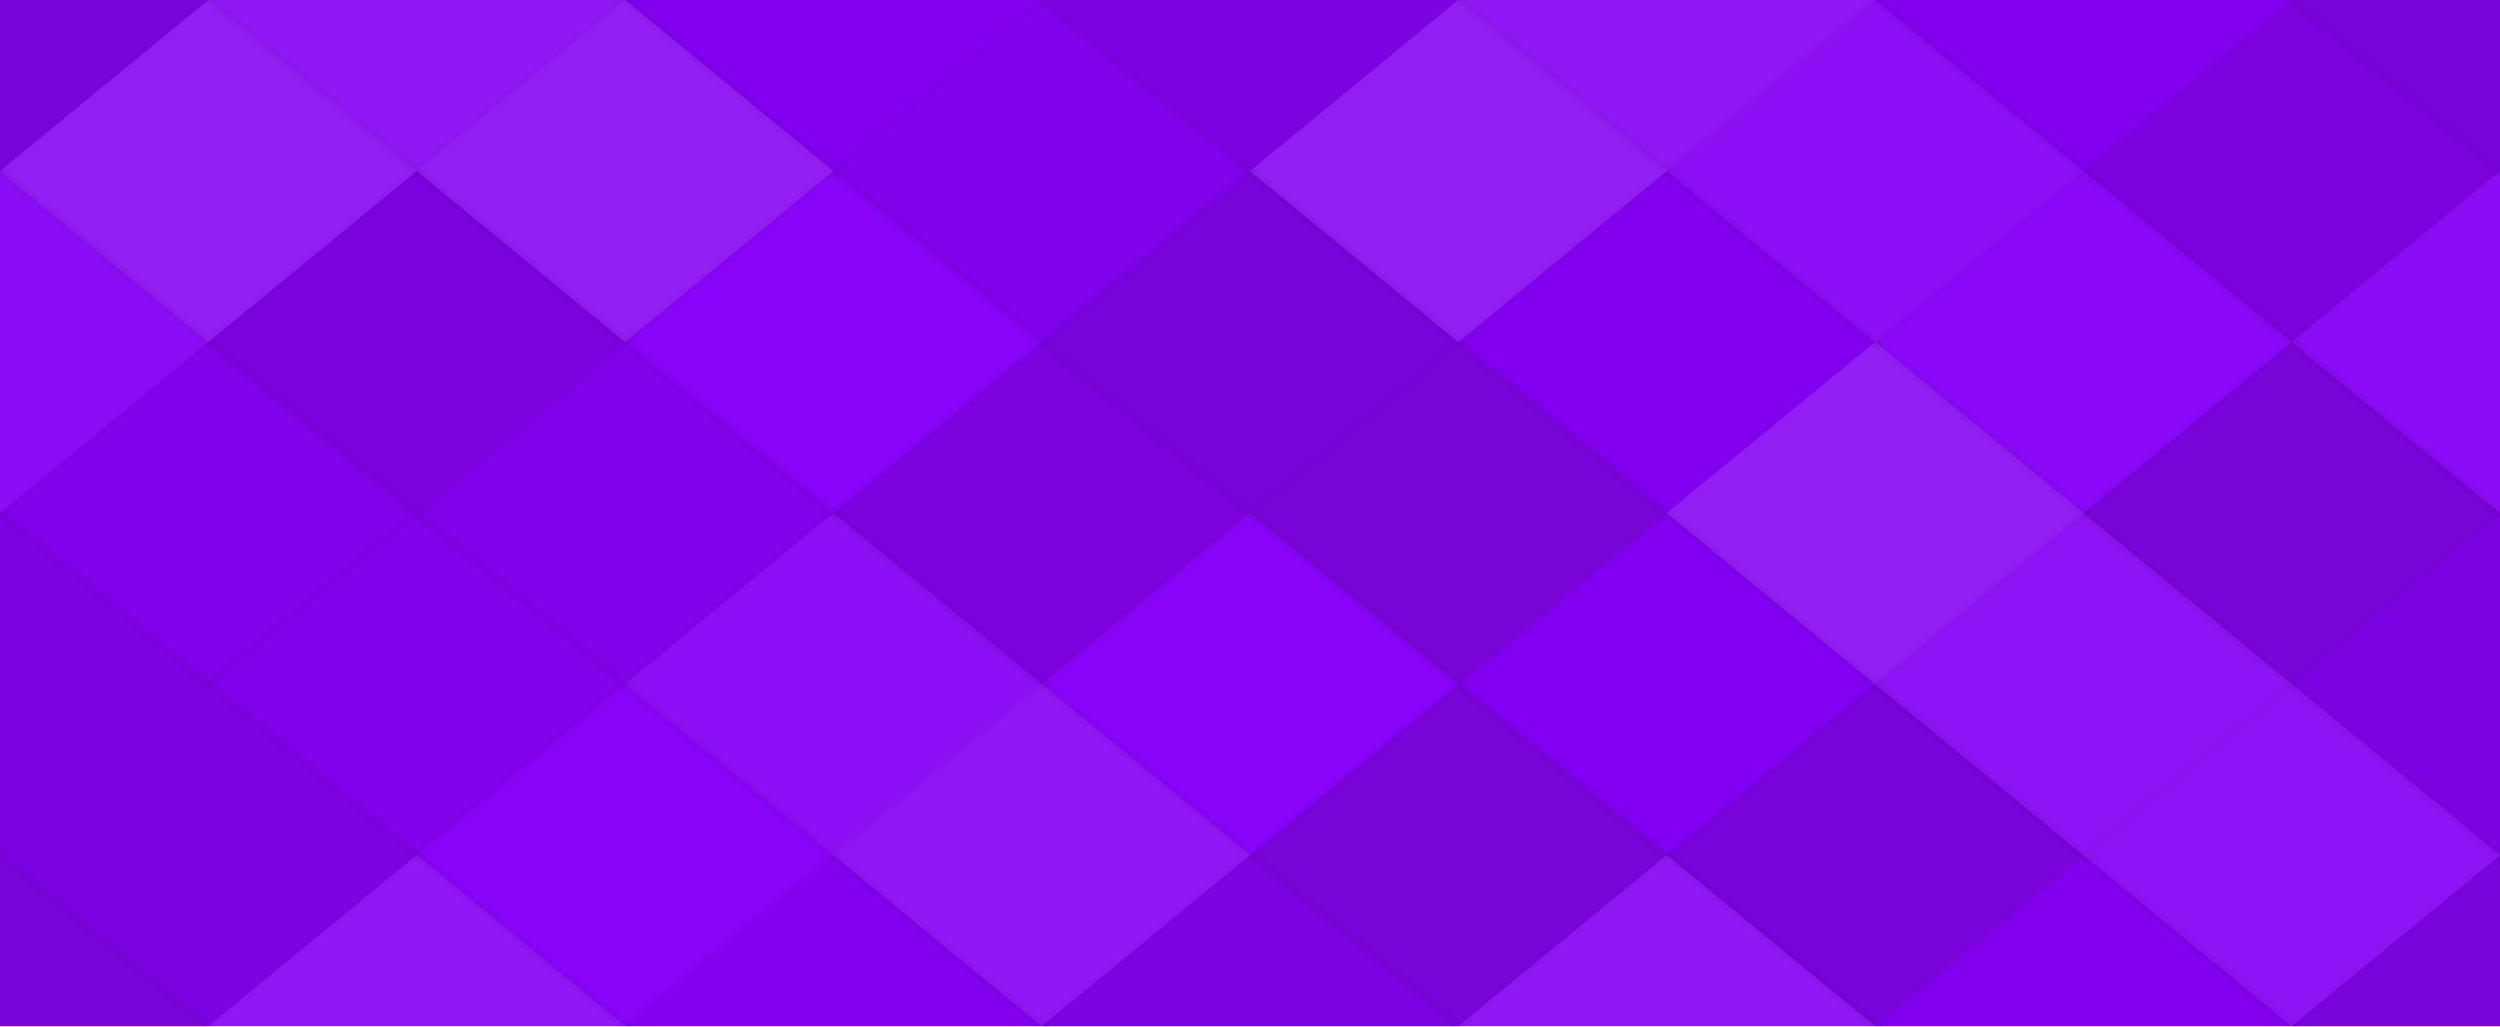
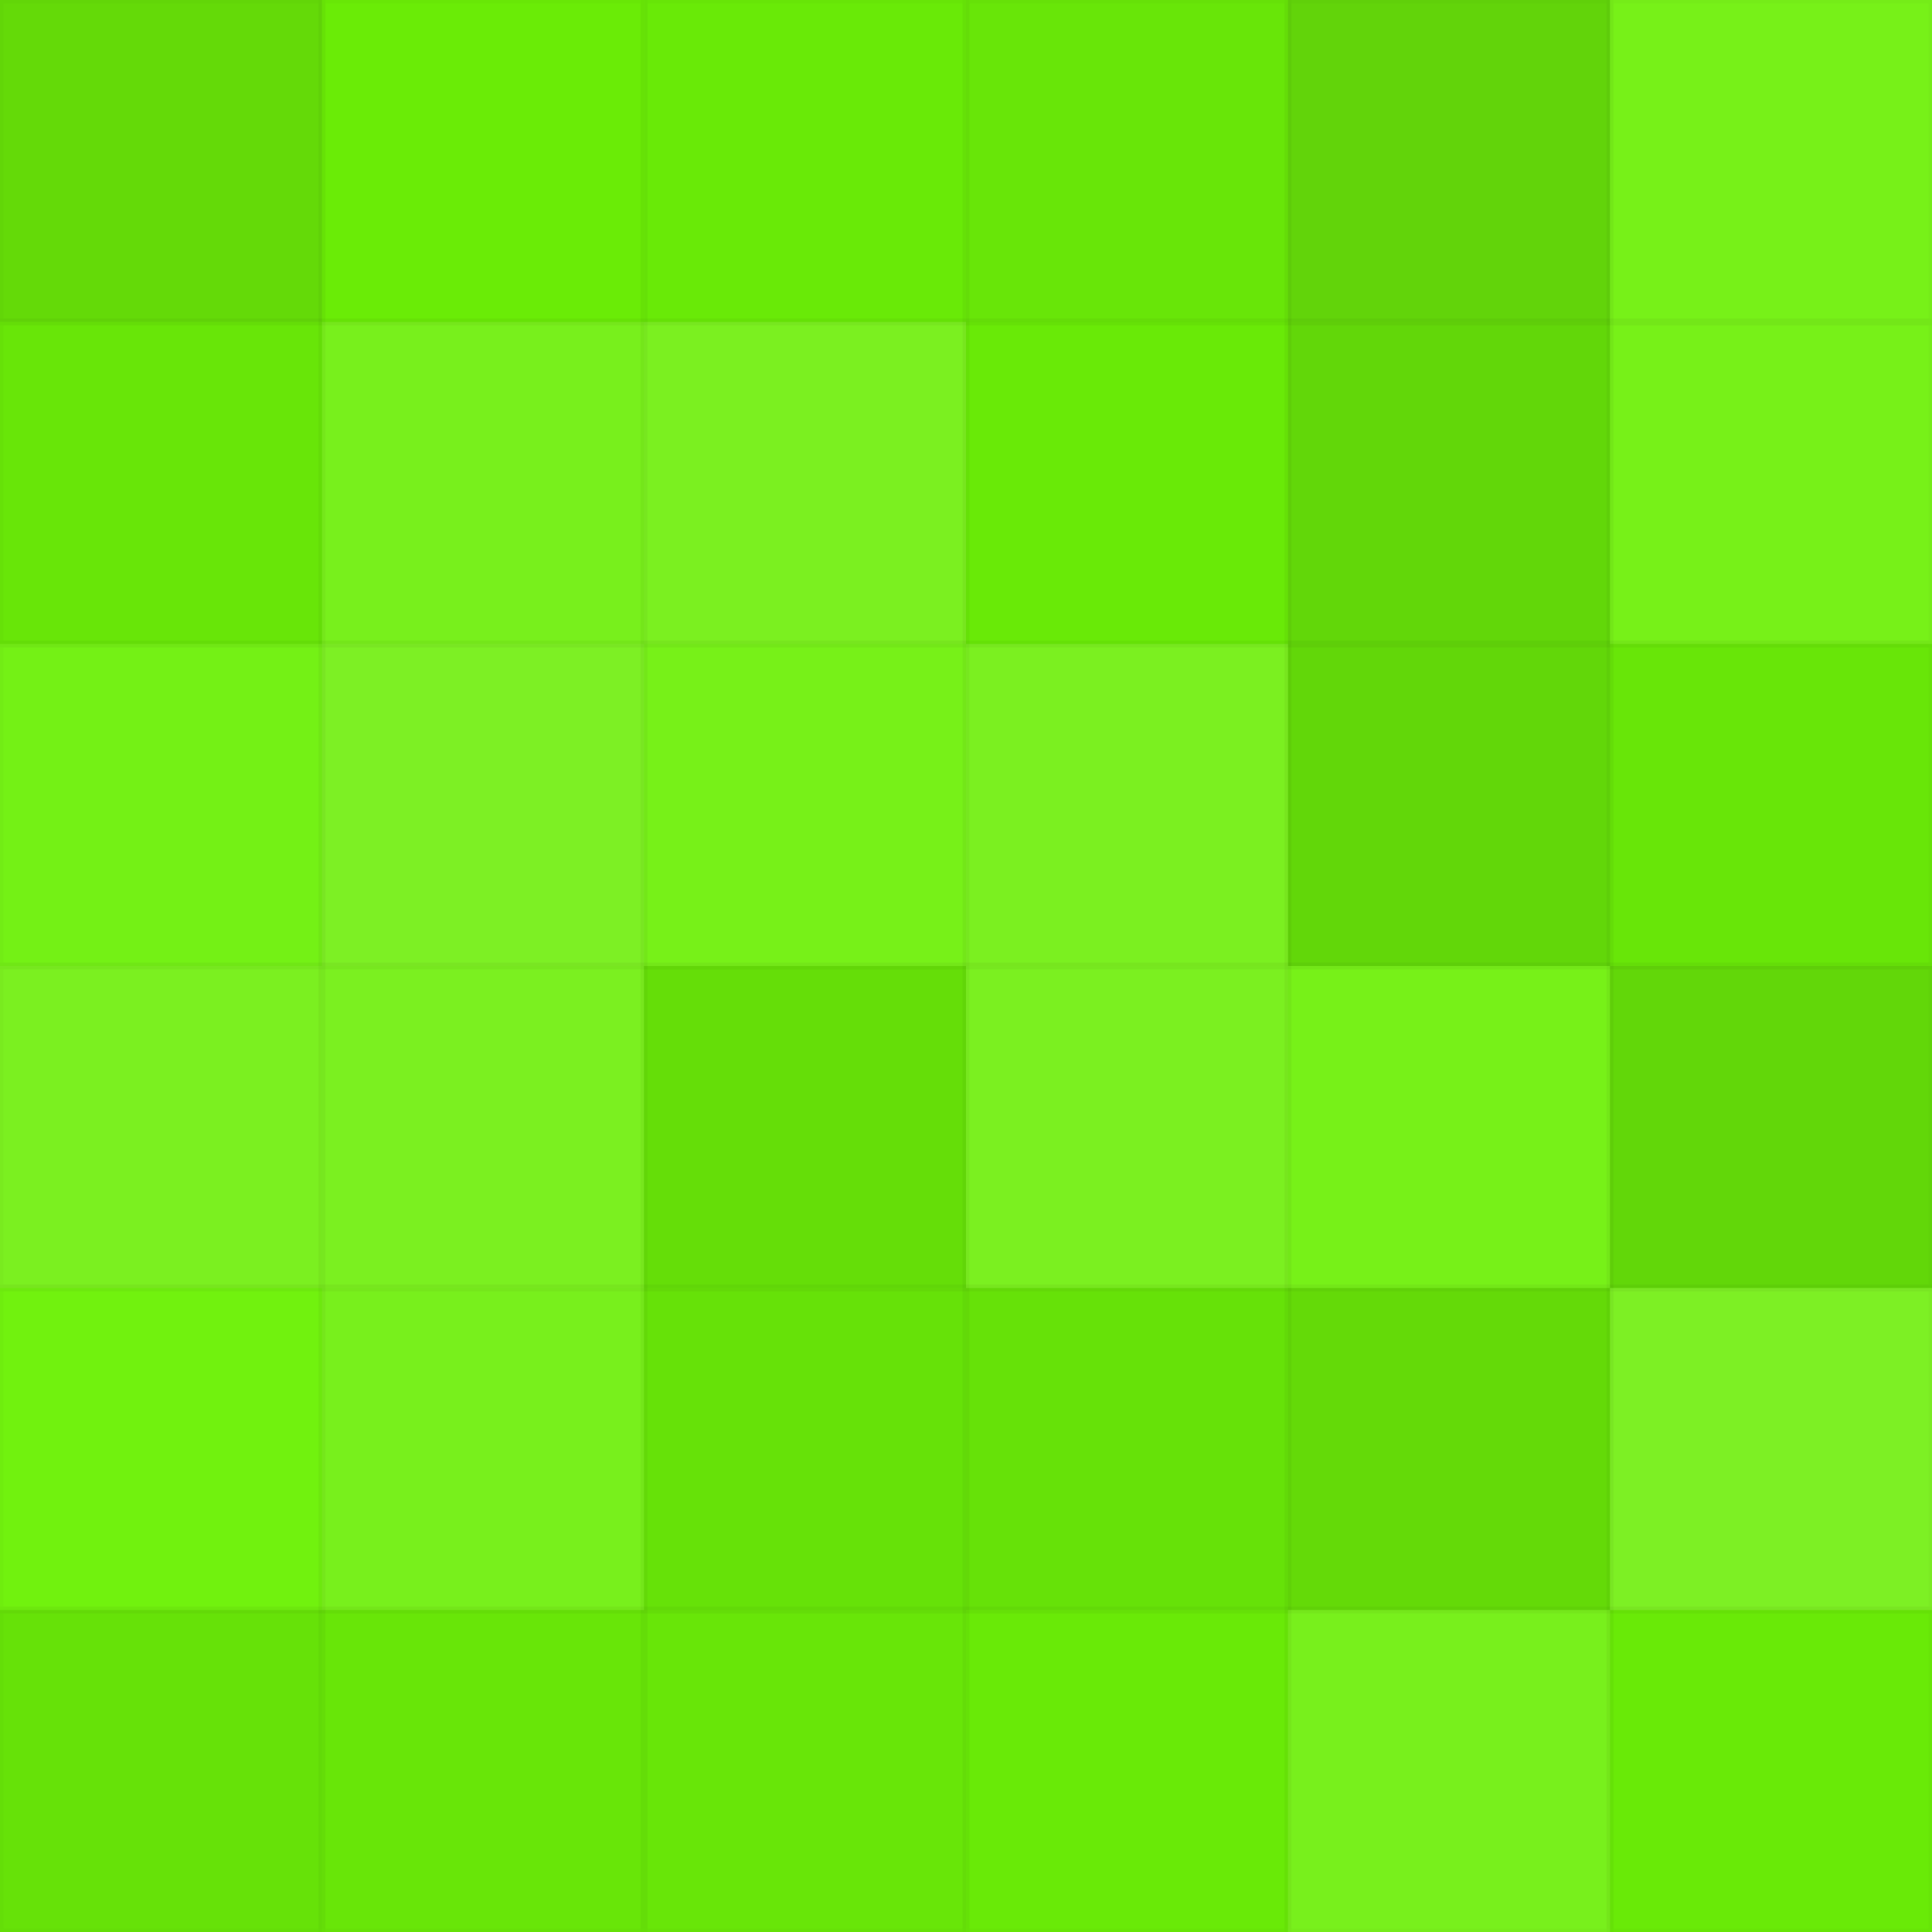
- <svg xmlns="http://www.w3.org/2000/svg" width="268" height="110">
-   <rect x="0" y="0" width="100%" height="100%" fill="rgb(136,0,249)" />
-   <polyline points="22.333,0,44.667,18.333,22.333,36.667,0,18.333" fill="#222" fill-opacity="0.133" stroke="#000" stroke-opacity="0.02" transform="translate(-22.33333,-18.33333)" />
-   <polyline points="22.333,0,44.667,18.333,22.333,36.667,0,18.333" fill="#222" fill-opacity="0.133" stroke="#000" stroke-opacity="0.02" transform="translate(245.6667,-18.33333)" />
-   <polyline points="22.333,0,44.667,18.333,22.333,36.667,0,18.333" fill="#222" fill-opacity="0.133" stroke="#000" stroke-opacity="0.02" transform="translate(-22.33333,91.66667)" />
-   <polyline points="22.333,0,44.667,18.333,22.333,36.667,0,18.333" fill="#222" fill-opacity="0.133" stroke="#000" stroke-opacity="0.02" transform="translate(245.6667,91.66667)" />
-   <polyline points="22.333,0,44.667,18.333,22.333,36.667,0,18.333" fill="#ddd" fill-opacity="0.107" stroke="#000" stroke-opacity="0.02" transform="translate(22.33333,-18.33333)" />
-   <polyline points="22.333,0,44.667,18.333,22.333,36.667,0,18.333" fill="#ddd" fill-opacity="0.107" stroke="#000" stroke-opacity="0.02" transform="translate(22.33333,91.66667)" />
-   <polyline points="22.333,0,44.667,18.333,22.333,36.667,0,18.333" fill="#222" fill-opacity="0.046" stroke="#000" stroke-opacity="0.02" transform="translate(67,-18.33333)" />
-   <polyline points="22.333,0,44.667,18.333,22.333,36.667,0,18.333" fill="#222" fill-opacity="0.046" stroke="#000" stroke-opacity="0.02" transform="translate(67,91.66667)" />
-   <polyline points="22.333,0,44.667,18.333,22.333,36.667,0,18.333" fill="#222" fill-opacity="0.098" stroke="#000" stroke-opacity="0.02" transform="translate(111.6667,-18.33333)" />
-   <polyline points="22.333,0,44.667,18.333,22.333,36.667,0,18.333" fill="#222" fill-opacity="0.098" stroke="#000" stroke-opacity="0.02" transform="translate(111.6667,91.66667)" />
-   <polyline points="22.333,0,44.667,18.333,22.333,36.667,0,18.333" fill="#ddd" fill-opacity="0.107" stroke="#000" stroke-opacity="0.02" transform="translate(156.3333,-18.33333)" />
-   <polyline points="22.333,0,44.667,18.333,22.333,36.667,0,18.333" fill="#ddd" fill-opacity="0.107" stroke="#000" stroke-opacity="0.02" transform="translate(156.3333,91.66667)" />
-   <polyline points="22.333,0,44.667,18.333,22.333,36.667,0,18.333" fill="#222" fill-opacity="0.046" stroke="#000" stroke-opacity="0.02" transform="translate(201,-18.33333)" />
-   <polyline points="22.333,0,44.667,18.333,22.333,36.667,0,18.333" fill="#222" fill-opacity="0.046" stroke="#000" stroke-opacity="0.02" transform="translate(201,91.66667)" />
-   <polyline points="22.333,0,44.667,18.333,22.333,36.667,0,18.333" fill="#ddd" fill-opacity="0.141" stroke="#000" stroke-opacity="0.02" transform="translate(0,0)" />
-   <polyline points="22.333,0,44.667,18.333,22.333,36.667,0,18.333" fill="#ddd" fill-opacity="0.141" stroke="#000" stroke-opacity="0.02" transform="translate(268,0)" />
-   <polyline points="22.333,0,44.667,18.333,22.333,36.667,0,18.333" fill="#ddd" fill-opacity="0.141" stroke="#000" stroke-opacity="0.02" transform="translate(44.66667,0)" />
-   <polyline points="22.333,0,44.667,18.333,22.333,36.667,0,18.333" fill="#222" fill-opacity="0.063" stroke="#000" stroke-opacity="0.02" transform="translate(89.33333,0)" />
-   <polyline points="22.333,0,44.667,18.333,22.333,36.667,0,18.333" fill="#ddd" fill-opacity="0.141" stroke="#000" stroke-opacity="0.02" transform="translate(134,0)" />
-   <polyline points="22.333,0,44.667,18.333,22.333,36.667,0,18.333" fill="#ddd" fill-opacity="0.072" stroke="#000" stroke-opacity="0.02" transform="translate(178.6667,0)" />
-   <polyline points="22.333,0,44.667,18.333,22.333,36.667,0,18.333" fill="#222" fill-opacity="0.115" stroke="#000" stroke-opacity="0.02" transform="translate(223.3333,0)" />
-   <polyline points="22.333,0,44.667,18.333,22.333,36.667,0,18.333" fill="#ddd" fill-opacity="0.055" stroke="#000" stroke-opacity="0.02" transform="translate(-22.33333,18.33333)" />
-   <polyline points="22.333,0,44.667,18.333,22.333,36.667,0,18.333" fill="#ddd" fill-opacity="0.055" stroke="#000" stroke-opacity="0.02" transform="translate(245.6667,18.33333)" />
-   <polyline points="22.333,0,44.667,18.333,22.333,36.667,0,18.333" fill="#222" fill-opacity="0.115" stroke="#000" stroke-opacity="0.02" transform="translate(22.33333,18.33333)" />
-   <polyline points="22.333,0,44.667,18.333,22.333,36.667,0,18.333" fill="#ddd" fill-opacity="0.02" stroke="#000" stroke-opacity="0.02" transform="translate(67,18.33333)" />
-   <polyline points="22.333,0,44.667,18.333,22.333,36.667,0,18.333" fill="#222" fill-opacity="0.133" stroke="#000" stroke-opacity="0.02" transform="translate(111.6667,18.33333)" />
-   <polyline points="22.333,0,44.667,18.333,22.333,36.667,0,18.333" fill="#222" fill-opacity="0.046" stroke="#000" stroke-opacity="0.02" transform="translate(156.3333,18.33333)" />
-   <polyline points="22.333,0,44.667,18.333,22.333,36.667,0,18.333" fill="#ddd" fill-opacity="0.037" stroke="#000" stroke-opacity="0.02" transform="translate(201,18.33333)" />
-   <polyline points="22.333,0,44.667,18.333,22.333,36.667,0,18.333" fill="#222" fill-opacity="0.063" stroke="#000" stroke-opacity="0.02" transform="translate(0,36.66667)" />
-   <polyline points="22.333,0,44.667,18.333,22.333,36.667,0,18.333" fill="#222" fill-opacity="0.063" stroke="#000" stroke-opacity="0.02" transform="translate(268,36.66667)" />
-   <polyline points="22.333,0,44.667,18.333,22.333,36.667,0,18.333" fill="#222" fill-opacity="0.063" stroke="#000" stroke-opacity="0.02" transform="translate(44.66667,36.66667)" />
-   <polyline points="22.333,0,44.667,18.333,22.333,36.667,0,18.333" fill="#222" fill-opacity="0.115" stroke="#000" stroke-opacity="0.02" transform="translate(89.33333,36.66667)" />
-   <polyline points="22.333,0,44.667,18.333,22.333,36.667,0,18.333" fill="#222" fill-opacity="0.15" stroke="#000" stroke-opacity="0.02" transform="translate(134,36.66667)" />
-   <polyline points="22.333,0,44.667,18.333,22.333,36.667,0,18.333" fill="#ddd" fill-opacity="0.141" stroke="#000" stroke-opacity="0.02" transform="translate(178.6667,36.66667)" />
-   <polyline points="22.333,0,44.667,18.333,22.333,36.667,0,18.333" fill="#222" fill-opacity="0.15" stroke="#000" stroke-opacity="0.02" transform="translate(223.3333,36.66667)" />
-   <polyline points="22.333,0,44.667,18.333,22.333,36.667,0,18.333" fill="#222" fill-opacity="0.098" stroke="#000" stroke-opacity="0.02" transform="translate(-22.33333,55)" />
-   <polyline points="22.333,0,44.667,18.333,22.333,36.667,0,18.333" fill="#222" fill-opacity="0.098" stroke="#000" stroke-opacity="0.02" transform="translate(245.6667,55)" />
-   <polyline points="22.333,0,44.667,18.333,22.333,36.667,0,18.333" fill="#222" fill-opacity="0.063" stroke="#000" stroke-opacity="0.02" transform="translate(22.33333,55)" />
-   <polyline points="22.333,0,44.667,18.333,22.333,36.667,0,18.333" fill="#ddd" fill-opacity="0.072" stroke="#000" stroke-opacity="0.02" transform="translate(67,55)" />
-   <polyline points="22.333,0,44.667,18.333,22.333,36.667,0,18.333" fill="#ddd" fill-opacity="0.02" stroke="#000" stroke-opacity="0.02" transform="translate(111.6667,55)" />
-   <polyline points="22.333,0,44.667,18.333,22.333,36.667,0,18.333" fill="#222" fill-opacity="0.029" stroke="#000" stroke-opacity="0.02" transform="translate(156.3333,55)" />
-   <polyline points="22.333,0,44.667,18.333,22.333,36.667,0,18.333" fill="#ddd" fill-opacity="0.089" stroke="#000" stroke-opacity="0.02" transform="translate(201,55)" />
-   <polyline points="22.333,0,44.667,18.333,22.333,36.667,0,18.333" fill="#222" fill-opacity="0.098" stroke="#000" stroke-opacity="0.02" transform="translate(0,73.33333)" />
-   <polyline points="22.333,0,44.667,18.333,22.333,36.667,0,18.333" fill="#222" fill-opacity="0.098" stroke="#000" stroke-opacity="0.02" transform="translate(268,73.33333)" />
-   <polyline points="22.333,0,44.667,18.333,22.333,36.667,0,18.333" fill="#ddd" fill-opacity="0.02" stroke="#000" stroke-opacity="0.02" transform="translate(44.66667,73.33333)" />
-   <polyline points="22.333,0,44.667,18.333,22.333,36.667,0,18.333" fill="#ddd" fill-opacity="0.107" stroke="#000" stroke-opacity="0.02" transform="translate(89.33333,73.33333)" />
-   <polyline points="22.333,0,44.667,18.333,22.333,36.667,0,18.333" fill="#222" fill-opacity="0.15" stroke="#000" stroke-opacity="0.02" transform="translate(134,73.33333)" />
-   <polyline points="22.333,0,44.667,18.333,22.333,36.667,0,18.333" fill="#222" fill-opacity="0.133" stroke="#000" stroke-opacity="0.02" transform="translate(178.6667,73.33333)" />
-   <polyline points="22.333,0,44.667,18.333,22.333,36.667,0,18.333" fill="#ddd" fill-opacity="0.089" stroke="#000" stroke-opacity="0.02" transform="translate(223.3333,73.33333)" />
+ <svg xmlns="http://www.w3.org/2000/svg" width="280" height="280">
+   <rect x="0" y="0" width="100%" height="100%" fill="rgb(109,243,6)" />
+   <rect x="0" y="0" width="46.667" height="46.667" fill="#222" fill-opacity="0.115" stroke="#000" stroke-opacity="0.02" />
+   <rect x="46.667" y="0" width="46.667" height="46.667" fill="#222" fill-opacity="0.029" stroke="#000" stroke-opacity="0.02" />
+   <rect x="93.333" y="0" width="46.667" height="46.667" fill="#222" fill-opacity="0.046" stroke="#000" stroke-opacity="0.02" />
+   <rect x="140" y="0" width="46.667" height="46.667" fill="#222" fill-opacity="0.063" stroke="#000" stroke-opacity="0.02" />
+   <rect x="186.667" y="0" width="46.667" height="46.667" fill="#222" fill-opacity="0.15" stroke="#000" stroke-opacity="0.02" />
+   <rect x="233.333" y="0" width="46.667" height="46.667" fill="#ddd" fill-opacity="0.089" stroke="#000" stroke-opacity="0.02" />
+   <rect x="0" y="46.667" width="46.667" height="46.667" fill="#222" fill-opacity="0.063" stroke="#000" stroke-opacity="0.02" />
+   <rect x="46.667" y="46.667" width="46.667" height="46.667" fill="#ddd" fill-opacity="0.107" stroke="#000" stroke-opacity="0.02" />
+   <rect x="93.333" y="46.667" width="46.667" height="46.667" fill="#ddd" fill-opacity="0.124" stroke="#000" stroke-opacity="0.02" />
+   <rect x="140" y="46.667" width="46.667" height="46.667" fill="#222" fill-opacity="0.046" stroke="#000" stroke-opacity="0.02" />
+   <rect x="186.667" y="46.667" width="46.667" height="46.667" fill="#222" fill-opacity="0.133" stroke="#000" stroke-opacity="0.02" />
+   <rect x="233.333" y="46.667" width="46.667" height="46.667" fill="#ddd" fill-opacity="0.089" stroke="#000" stroke-opacity="0.02" />
+   <rect x="0" y="93.333" width="46.667" height="46.667" fill="#ddd" fill-opacity="0.072" stroke="#000" stroke-opacity="0.02" />
+   <rect x="46.667" y="93.333" width="46.667" height="46.667" fill="#ddd" fill-opacity="0.141" stroke="#000" stroke-opacity="0.02" />
+   <rect x="93.333" y="93.333" width="46.667" height="46.667" fill="#ddd" fill-opacity="0.089" stroke="#000" stroke-opacity="0.02" />
+   <rect x="140" y="93.333" width="46.667" height="46.667" fill="#ddd" fill-opacity="0.124" stroke="#000" stroke-opacity="0.02" />
+   <rect x="186.667" y="93.333" width="46.667" height="46.667" fill="#222" fill-opacity="0.133" stroke="#000" stroke-opacity="0.02" />
+   <rect x="233.333" y="93.333" width="46.667" height="46.667" fill="#222" fill-opacity="0.063" stroke="#000" stroke-opacity="0.02" />
+   <rect x="0" y="140" width="46.667" height="46.667" fill="#ddd" fill-opacity="0.124" stroke="#000" stroke-opacity="0.02" />
+   <rect x="46.667" y="140" width="46.667" height="46.667" fill="#ddd" fill-opacity="0.124" stroke="#000" stroke-opacity="0.02" />
+   <rect x="93.333" y="140" width="46.667" height="46.667" fill="#222" fill-opacity="0.098" stroke="#000" stroke-opacity="0.02" />
+   <rect x="140" y="140" width="46.667" height="46.667" fill="#ddd" fill-opacity="0.124" stroke="#000" stroke-opacity="0.02" />
+   <rect x="186.667" y="140" width="46.667" height="46.667" fill="#ddd" fill-opacity="0.089" stroke="#000" stroke-opacity="0.02" />
+   <rect x="233.333" y="140" width="46.667" height="46.667" fill="#222" fill-opacity="0.133" stroke="#000" stroke-opacity="0.02" />
+   <rect x="0" y="186.667" width="46.667" height="46.667" fill="#ddd" fill-opacity="0.037" stroke="#000" stroke-opacity="0.02" />
+   <rect x="46.667" y="186.667" width="46.667" height="46.667" fill="#ddd" fill-opacity="0.107" stroke="#000" stroke-opacity="0.02" />
+   <rect x="93.333" y="186.667" width="46.667" height="46.667" fill="#222" fill-opacity="0.081" stroke="#000" stroke-opacity="0.02" />
+   <rect x="140" y="186.667" width="46.667" height="46.667" fill="#222" fill-opacity="0.081" stroke="#000" stroke-opacity="0.02" />
+   <rect x="186.667" y="186.667" width="46.667" height="46.667" fill="#222" fill-opacity="0.115" stroke="#000" stroke-opacity="0.02" />
+   <rect x="233.333" y="186.667" width="46.667" height="46.667" fill="#ddd" fill-opacity="0.141" stroke="#000" stroke-opacity="0.02" />
+   <rect x="0" y="233.333" width="46.667" height="46.667" fill="#222" fill-opacity="0.081" stroke="#000" stroke-opacity="0.02" />
+   <rect x="46.667" y="233.333" width="46.667" height="46.667" fill="#222" fill-opacity="0.063" stroke="#000" stroke-opacity="0.02" />
+   <rect x="93.333" y="233.333" width="46.667" height="46.667" fill="#222" fill-opacity="0.063" stroke="#000" stroke-opacity="0.02" />
+   <rect x="140" y="233.333" width="46.667" height="46.667" fill="#222" fill-opacity="0.046" stroke="#000" stroke-opacity="0.02" />
+   <rect x="186.667" y="233.333" width="46.667" height="46.667" fill="#ddd" fill-opacity="0.107" stroke="#000" stroke-opacity="0.02" />
+   <rect x="233.333" y="233.333" width="46.667" height="46.667" fill="#222" fill-opacity="0.046" stroke="#000" stroke-opacity="0.02" />
</svg>
